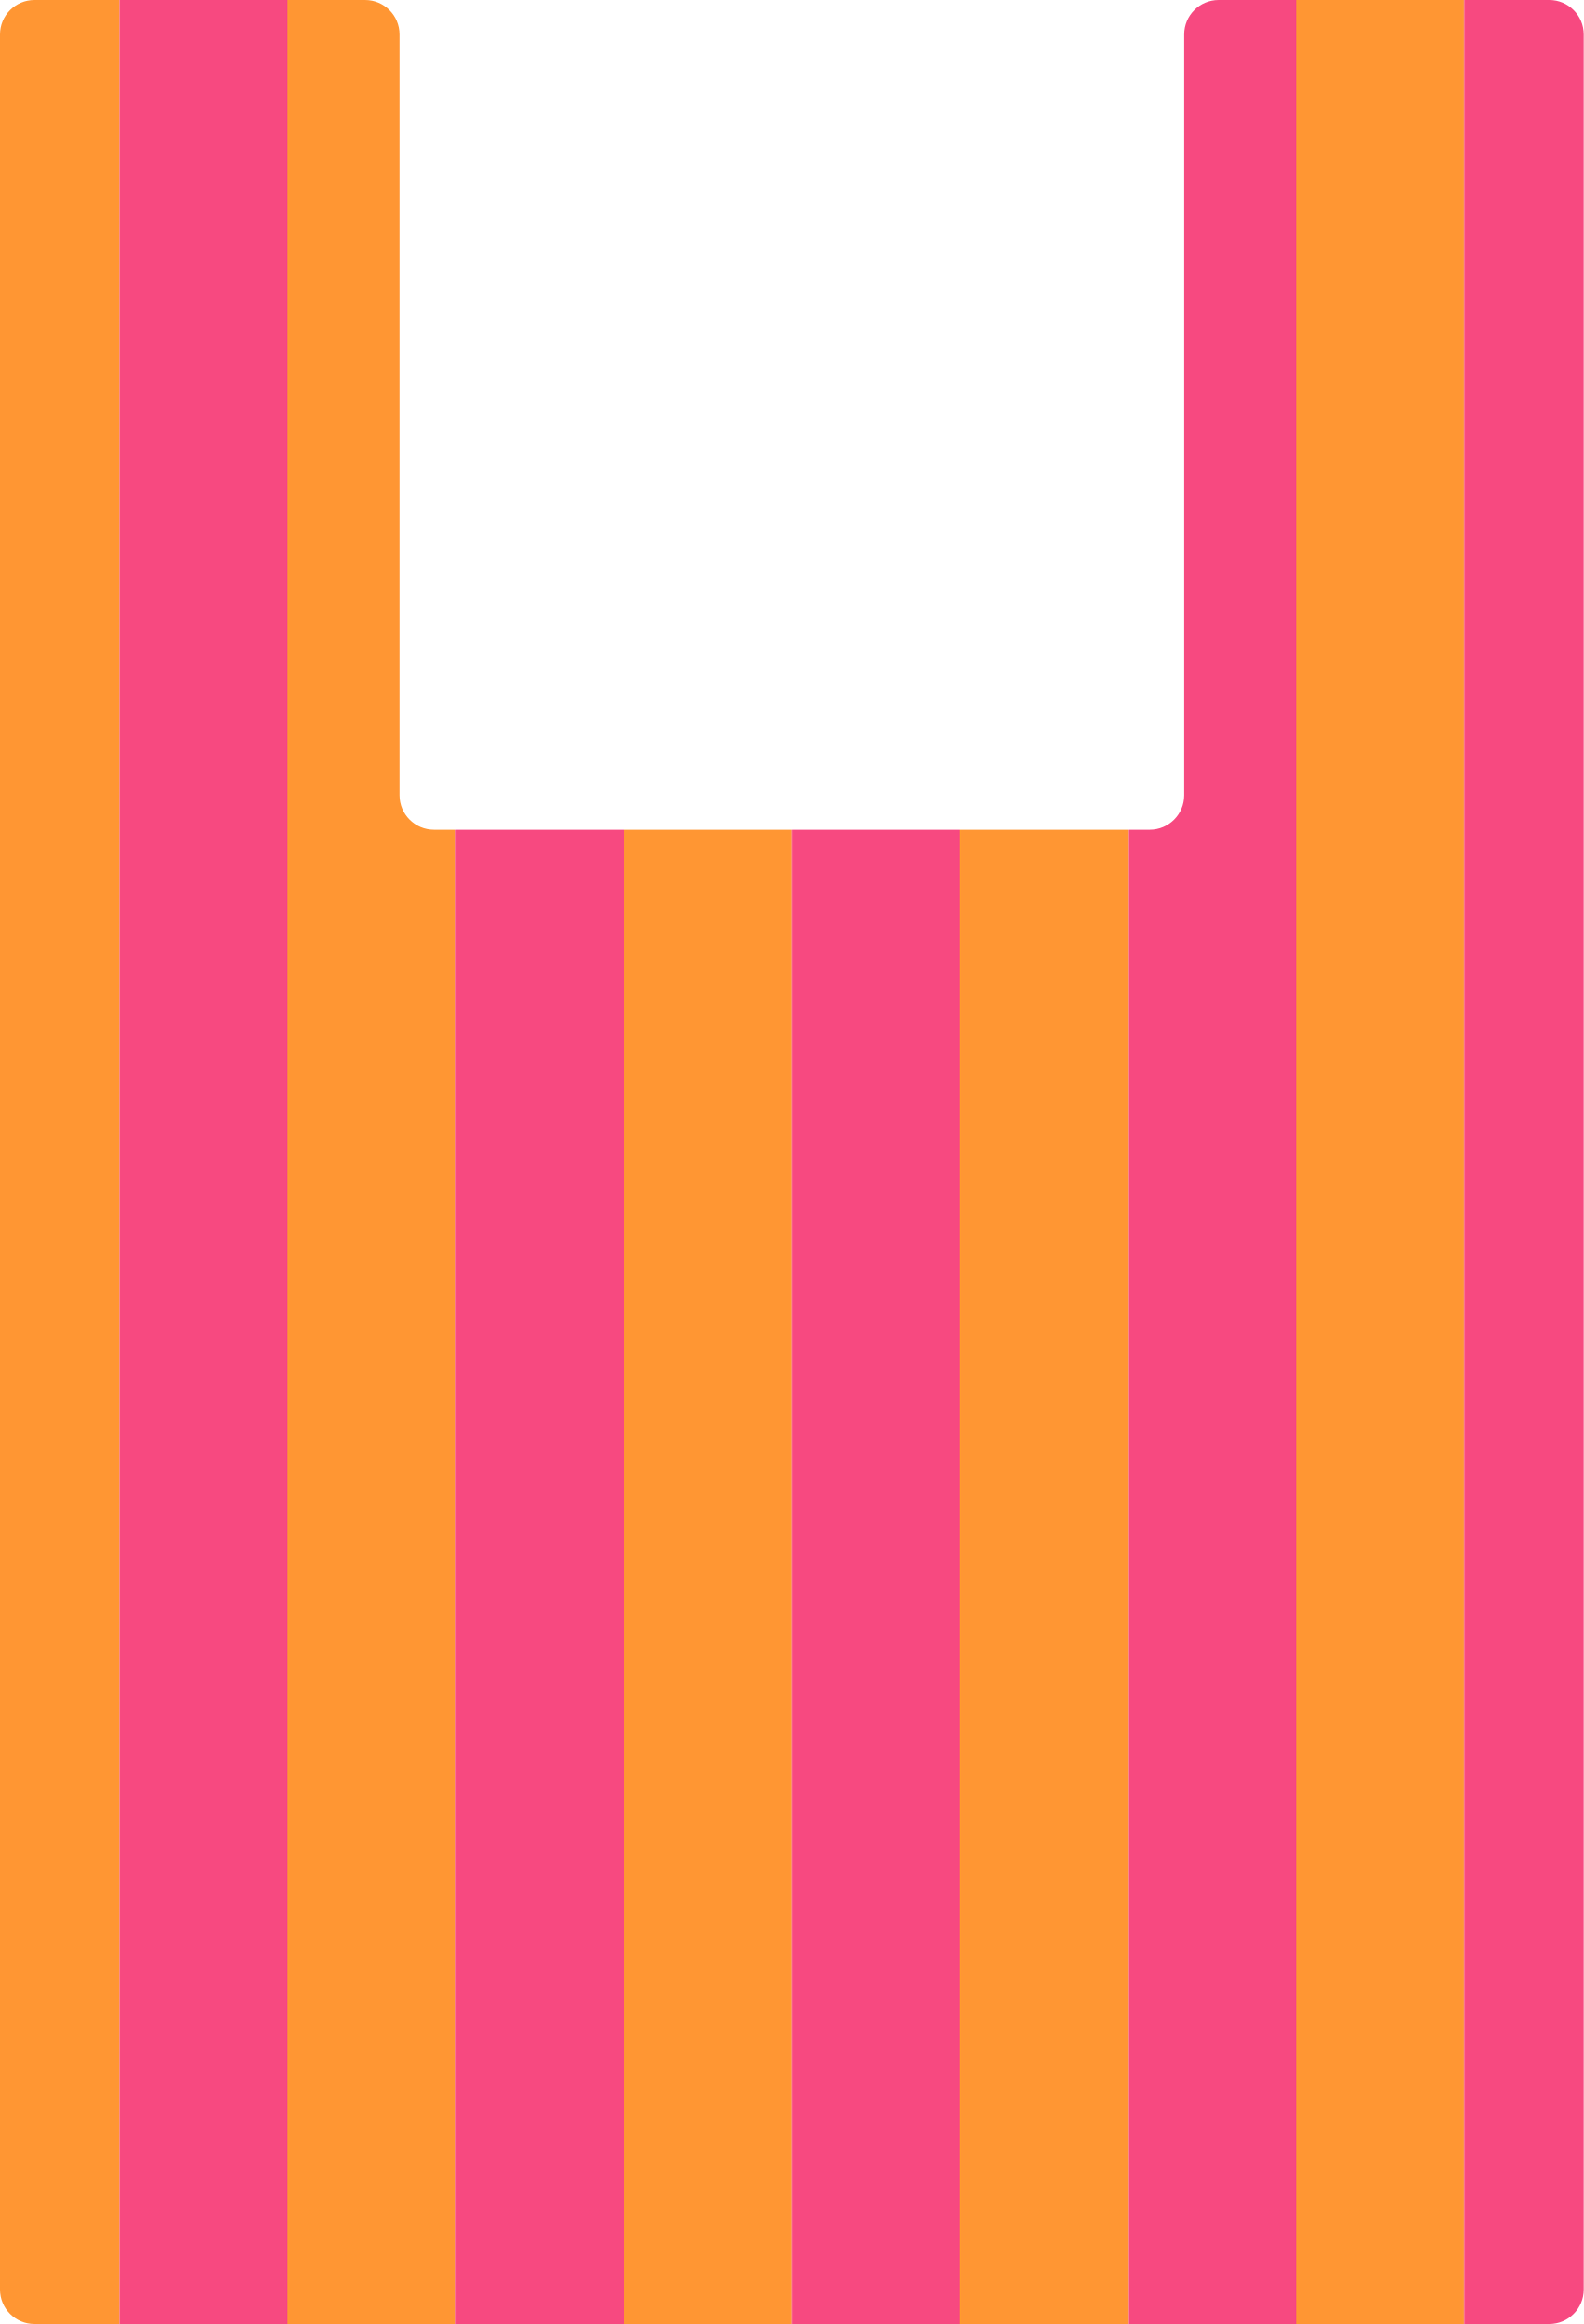
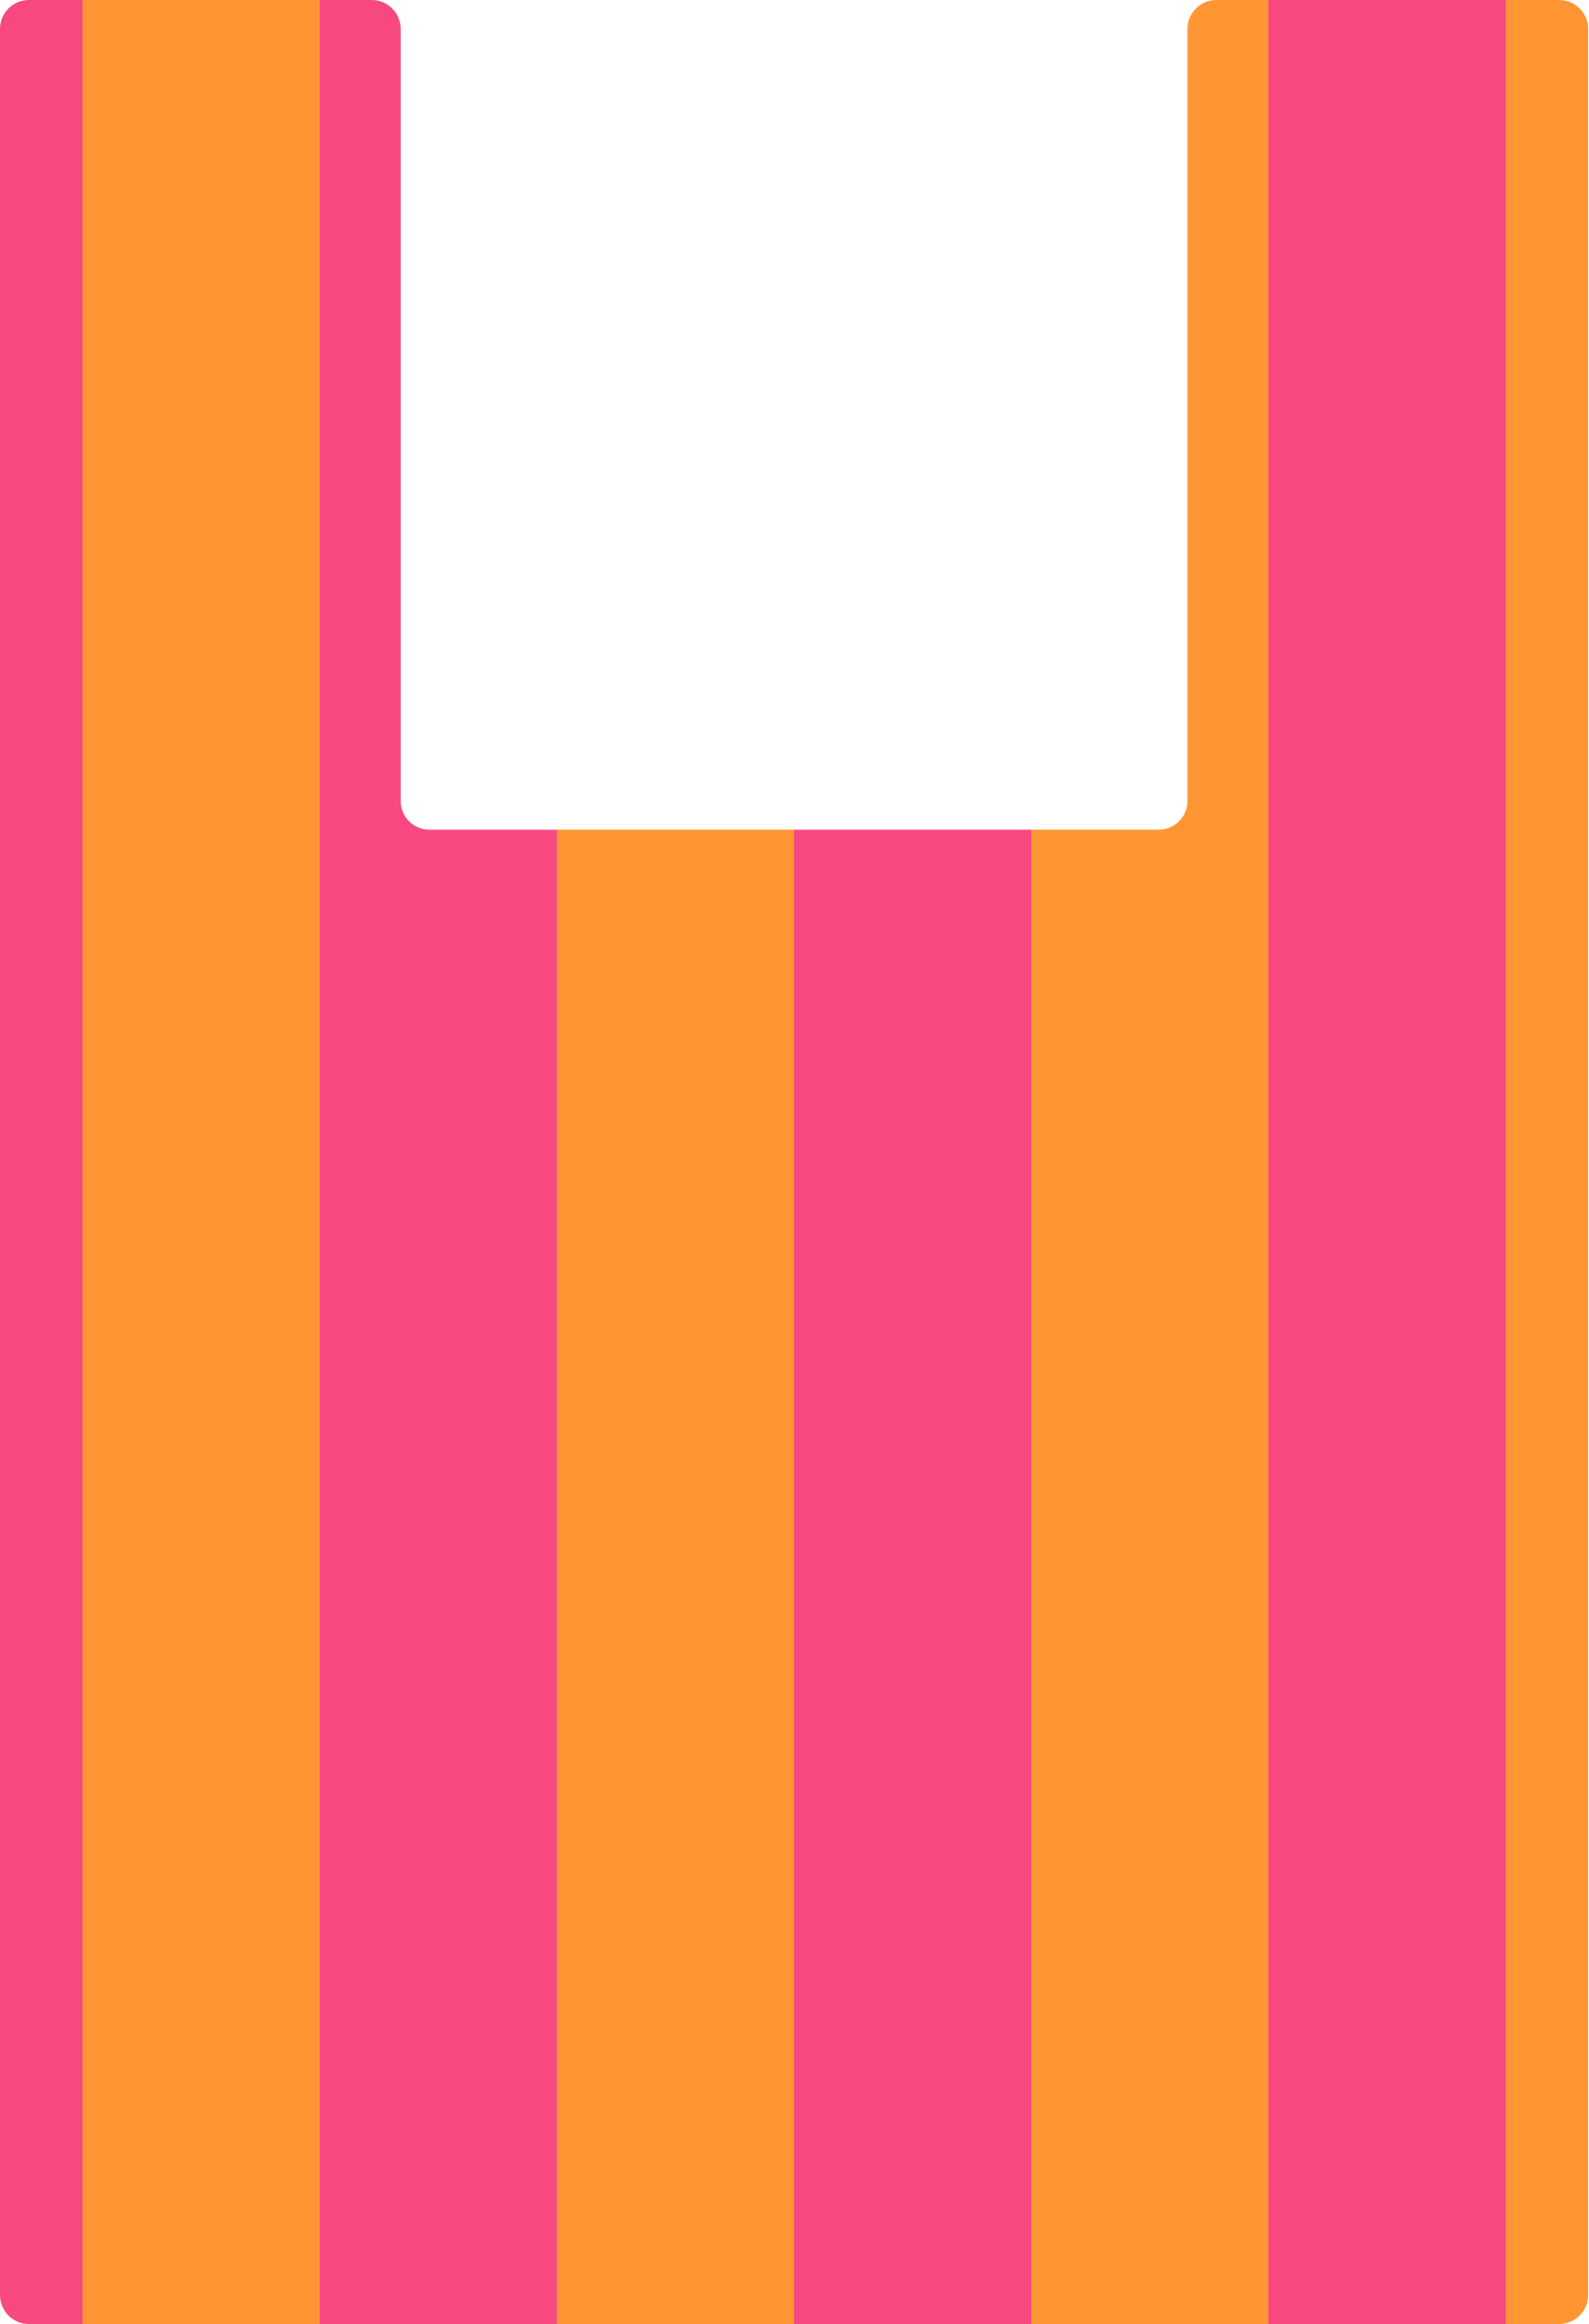
- <svg xmlns="http://www.w3.org/2000/svg" preserveAspectRatio="none" overflow="visible" style="display: block;" width="184" height="270" viewBox="0 0 184 270" fill="none">
-   <path id="Rectangle 1572" d="M0 4C0 1.791 1.791 0 4 0H42.418C44.627 0 46.418 1.791 46.418 4V92.398C46.418 94.607 48.209 96.398 50.418 96.398H91.164H133.582C135.791 96.398 137.582 94.607 137.582 92.398V4C137.582 1.791 139.373 0 141.582 0H180C182.209 0 184 1.791 184 4V266C184 268.209 182.209 270 180 270H4C1.791 270 0 268.209 0 266L0 4Z" fill="url(#pattern0_0_7)" />
+ <svg xmlns="http://www.w3.org/2000/svg" width="110" height="161" viewBox="0 0 110 161" fill="none">
+   <path d="M0 2C0 0.895 0.895 0 2 0H25.75C26.855 0 27.75 0.895 27.75 2V55.481C27.75 56.586 28.645 57.481 29.75 57.481H54.5H80.25C81.355 57.481 82.25 56.586 82.25 55.481V2C82.25 0.895 83.145 0 84.25 0H108C109.105 0 110 0.895 110 2V159C110 160.105 109.105 161 108 161H2C0.895 161 0 160.105 0 159L0 2Z" fill="url(#pattern0_234_2468)" />
  <defs>
-     <pattern id="pattern0_0_7" patternUnits="userSpaceOnUse" patternTransform="matrix(39.06 0 0 19.53 72.47 125.235)" preserveAspectRatio="none" viewBox="0 0 62 31" width="1" height="1">
-       <g id="pattern0_0_7_inner">
-         <g id="Group 2136141559">
-           <rect id="Rectangle 1560" width="31" height="31" fill="#FF9633" />
-           <rect id="Rectangle 1561" x="31" width="31" height="31" fill="#F74980" />
-         </g>
+     <pattern id="pattern0_234_2468" patternUnits="userSpaceOnUse" patternTransform="matrix(32.86 0 0 16.43 38.57 72.285)" preserveAspectRatio="none" viewBox="0 0 62 31" width="1" height="1">
+       <g id="pattern0_234_2468_inner">
+         <rect width="31" height="31" fill="#FF9633" />
+         <rect x="31" width="31" height="31" fill="#F74980" />
      </g>
    </pattern>
  </defs>
</svg>
